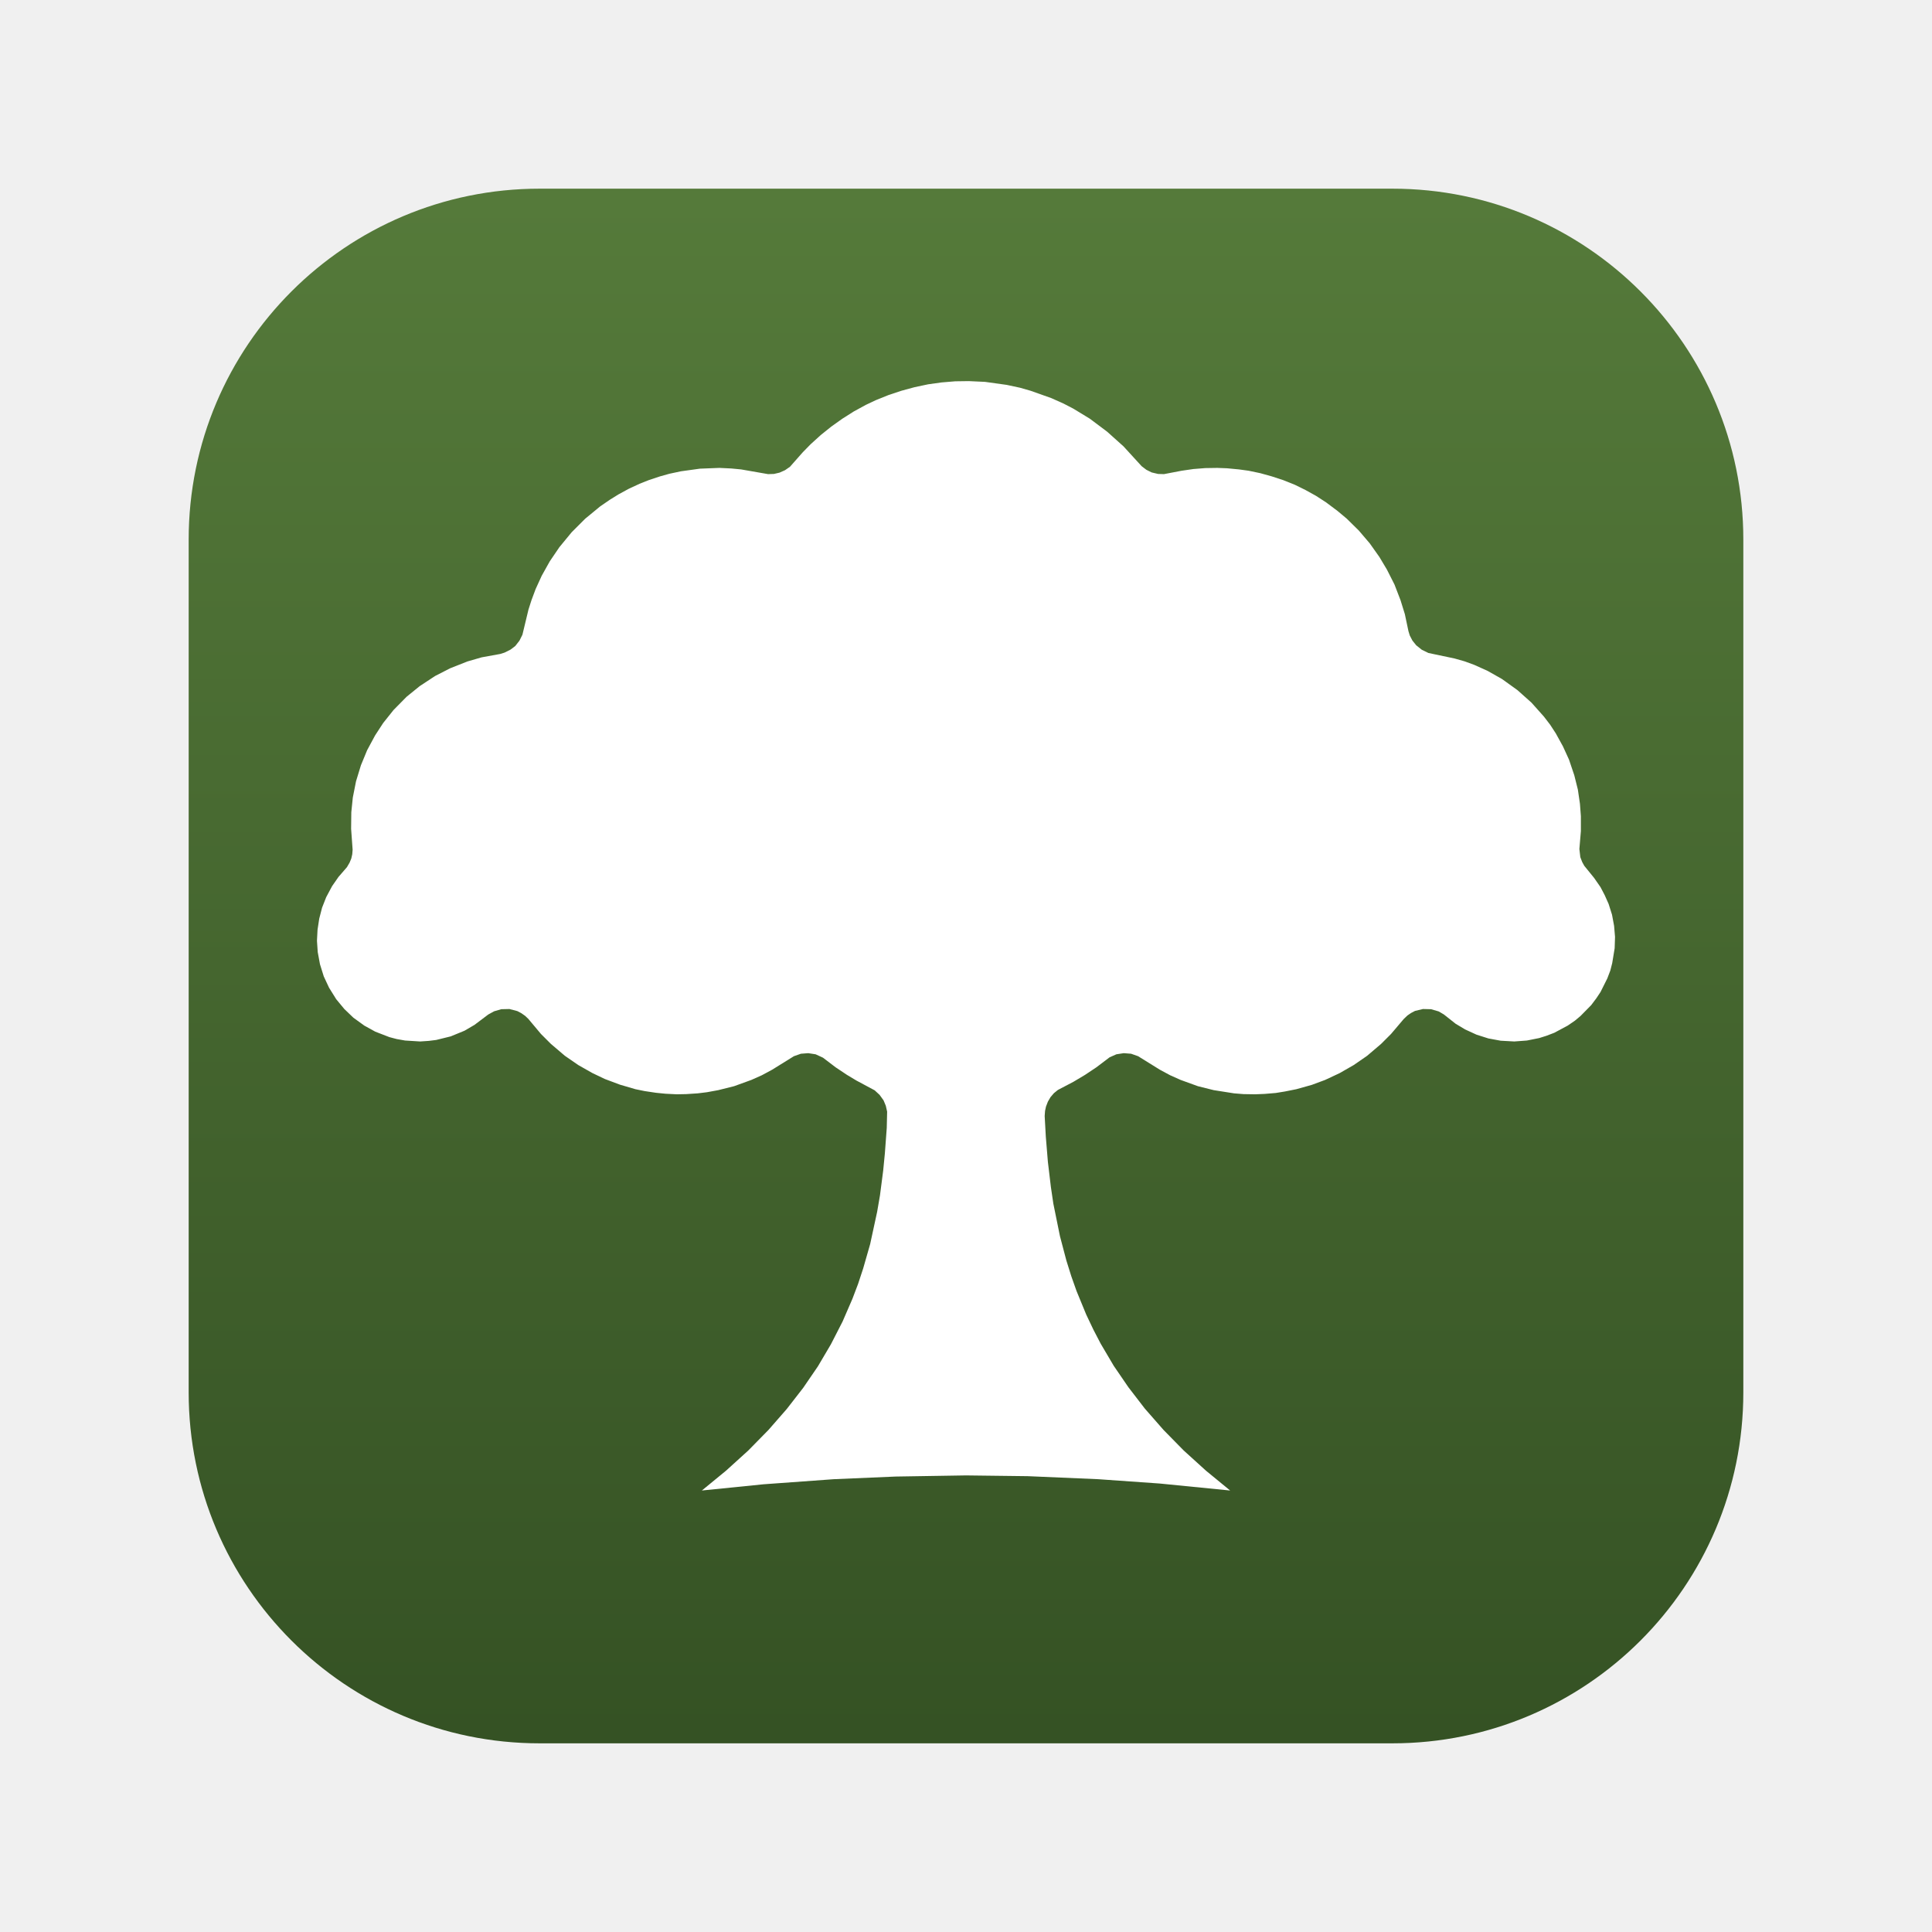
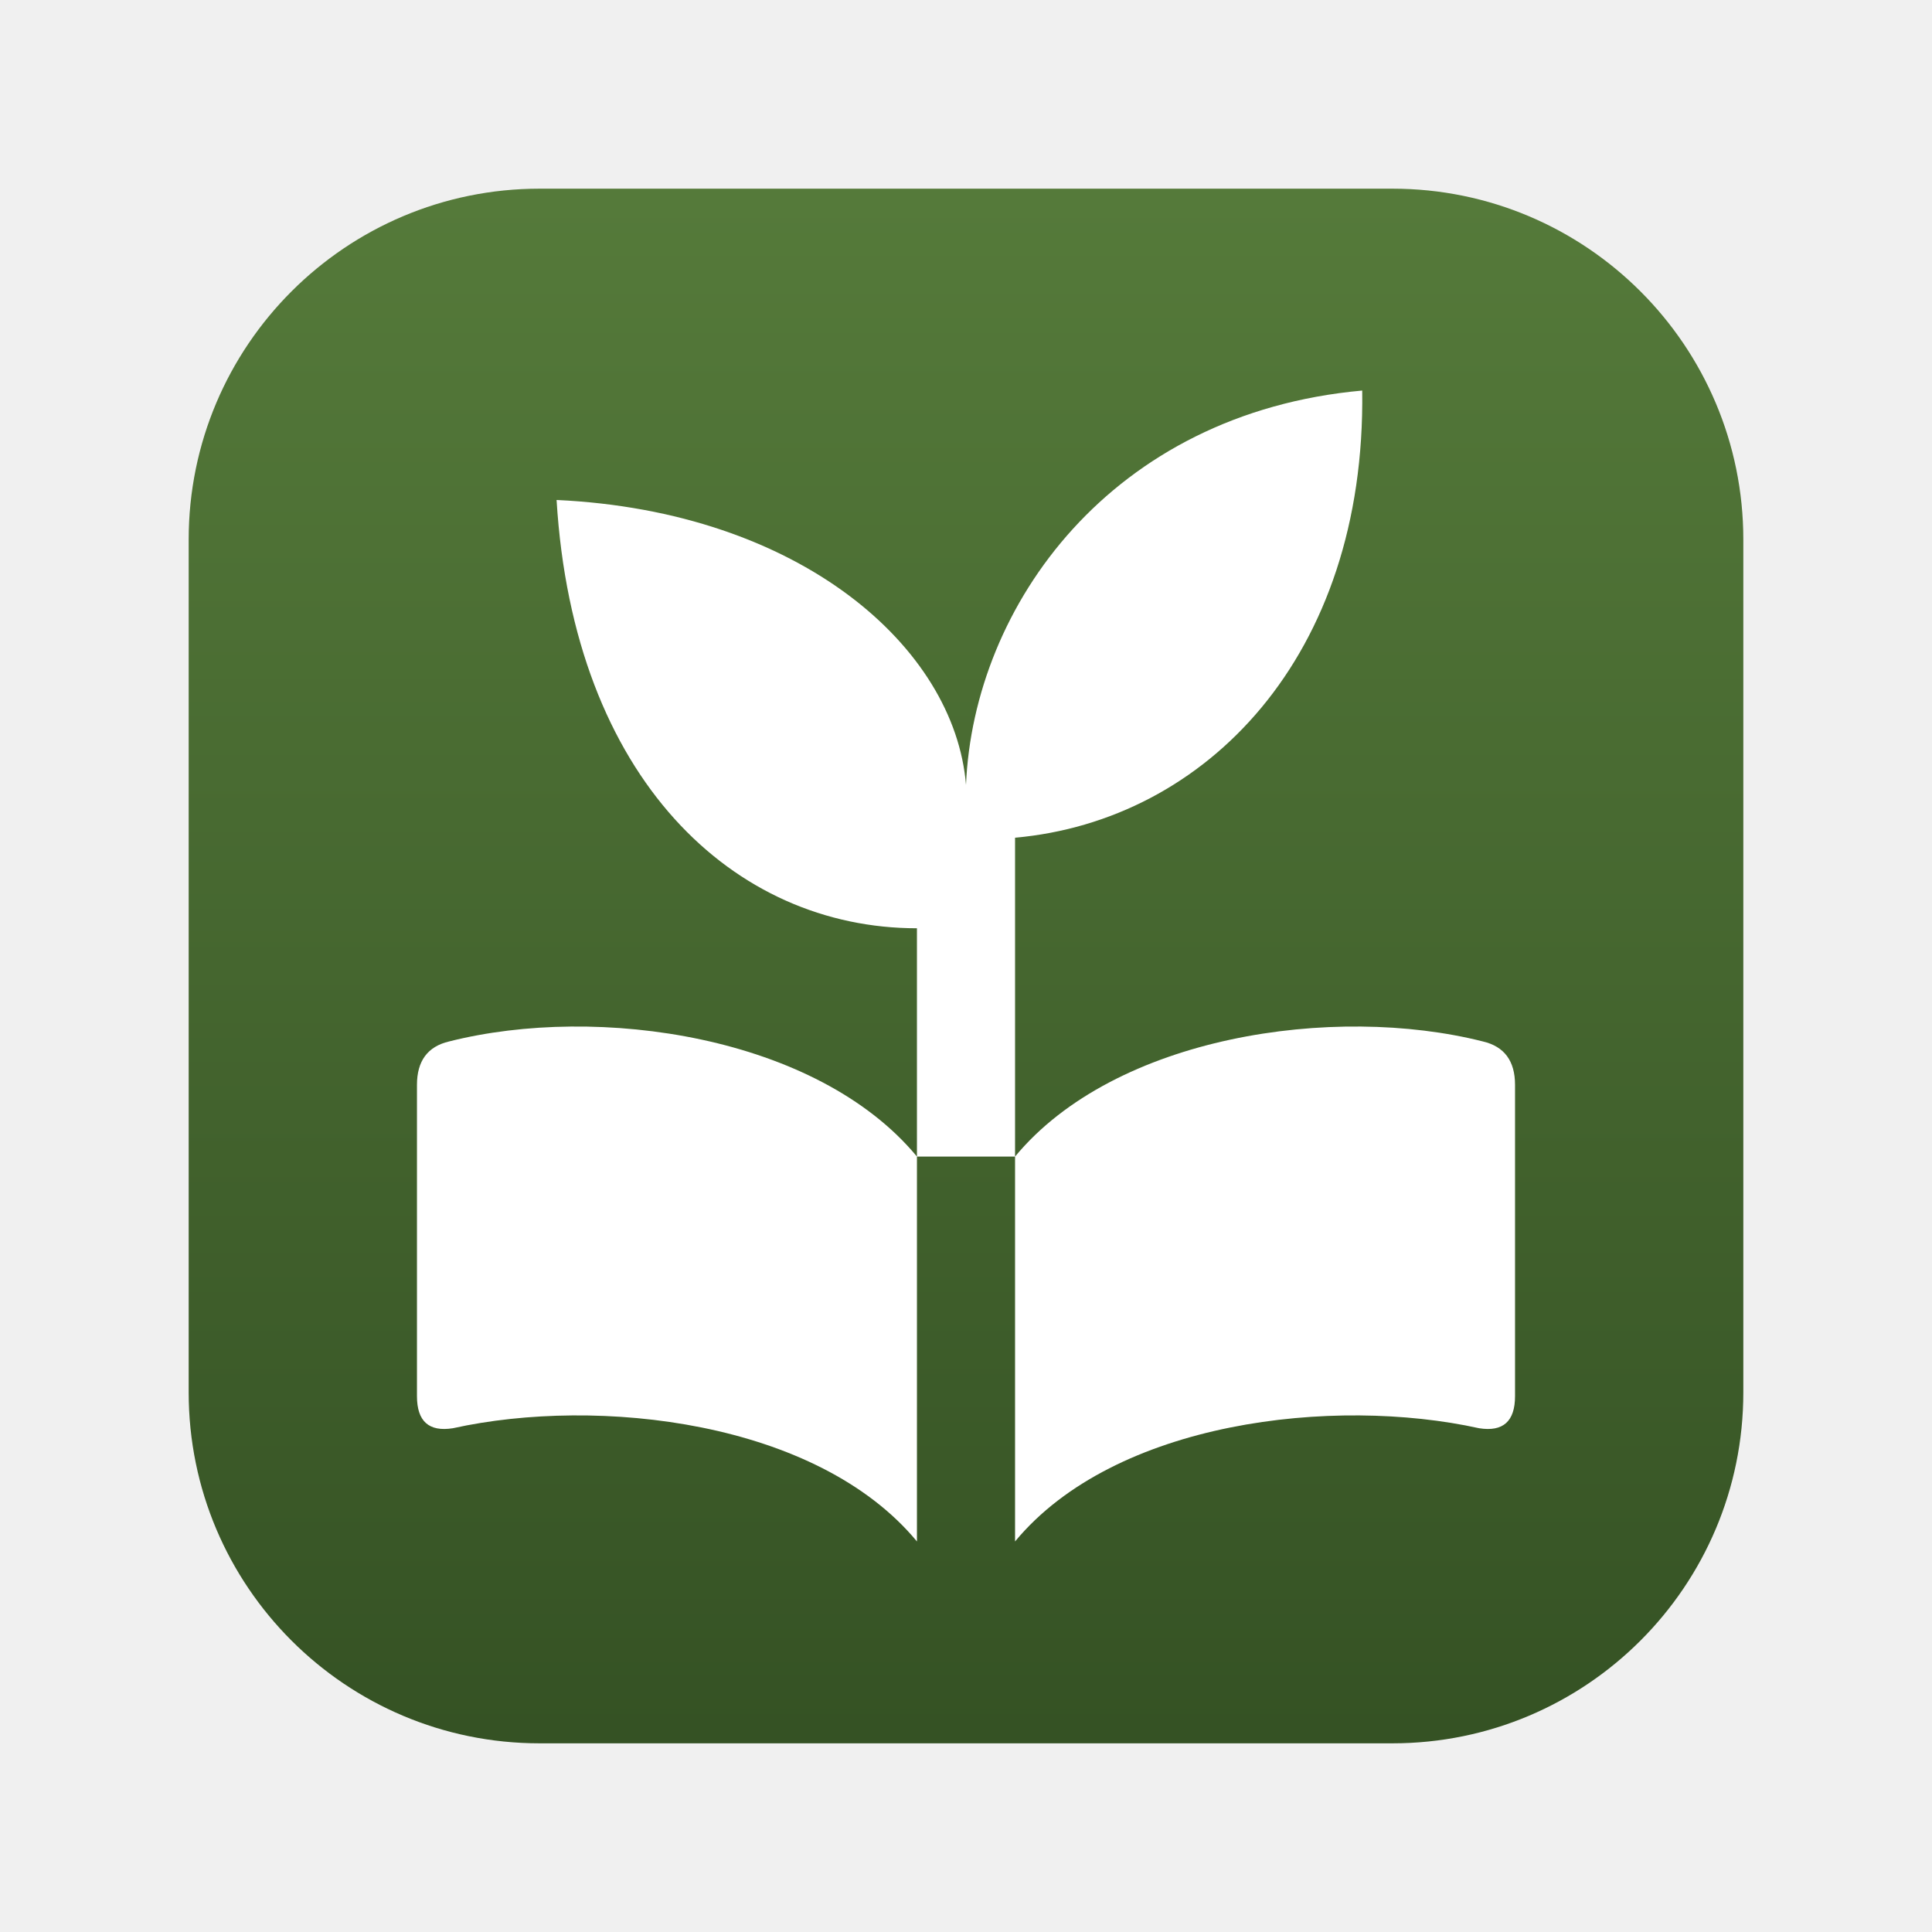
<svg xmlns="http://www.w3.org/2000/svg" width="1024" height="1024" viewBox="0 0 1024 1024">
  <defs>
    <linearGradient id="bg" x1="0" y1="0" x2="0" y2="1">
      <stop offset="0" stop-color="#557A3A" />
      <stop offset="1" stop-color="#355224" />
    </linearGradient>
  </defs>
  <rect x="100" y="100" width="824" height="824" rx="186" fill="url(#bg)" />
-   <path fill="#FFFFFF" d="M186.1 439.3 L186.9 450.4 L186.7 452.8 L186.2 455.0 L185.3 457.2 L183.9 459.6 L179.4 464.8 L176.0 469.7 L172.9 475.5 L170.7 481.1 L169.2 486.9 L168.3 492.8 L168.0 498.6 L168.4 504.6 L169.6 511.1 L171.6 517.5 L174.4 523.5 L178.2 529.6 L182.5 534.8 L187.3 539.4 L193.1 543.6 L198.9 546.8 L206.4 549.7 L210.2 550.7 L214.7 551.5 L222.7 552.0 L227.2 551.7 L231.2 551.2 L238.9 549.3 L246.2 546.3 L251.5 543.2 L258.8 537.7 L261.9 536.0 L265.7 534.9 L270.0 534.8 L274.2 535.9 L276.3 537.0 L278.3 538.4 L280.0 540.0 L286.7 548.0 L292.0 553.3 L299.4 559.6 L306.5 564.5 L313.9 568.7 L320.6 571.9 L328.6 574.9 L336.8 577.3 L341.7 578.3 L347.7 579.2 L352.7 579.7 L358.7 580.0 L363.7 579.9 L369.8 579.5 L374.7 578.9 L380.7 577.8 L389.1 575.7 L398.2 572.4 L403.8 569.9 L409.2 567.0 L420.8 559.8 L424.5 558.5 L428.4 558.2 L432.3 558.8 L436.2 560.6 L442.9 565.7 L448.9 569.7 L453.9 572.7 L463.6 577.9 L466.2 580.3 L468.3 583.2 L469.5 586.1 L470.2 589.2 L470.0 597.8 L469.0 611.3 L468.1 620.5 L466.4 633.6 L464.9 642.3 L461.2 659.4 L457.5 672.3 L454.8 680.5 L451.8 688.4 L446.6 700.4 L440.4 712.5 L433.5 724.2 L425.7 735.6 L417.0 746.8 L407.3 757.9 L396.6 768.8 L384.8 779.5 L372.0 790.0 L404.7 786.7 L442.0 784.0 L474.7 782.6 L512.0 782.0 L544.7 782.4 L582.0 784.0 L614.7 786.3 L652.0 790.0 L639.2 779.5 L627.4 768.8 L616.7 757.9 L606.8 746.6 L598.1 735.3 L590.3 723.9 L583.4 712.2 L579.5 704.7 L575.7 696.7 L570.6 684.3 L567.8 676.4 L565.2 668.1 L561.8 655.2 L558.3 638.0 L557.0 629.2 L555.4 615.8 L554.3 602.4 L553.7 591.5 L553.9 588.8 L554.4 586.5 L555.4 583.9 L556.8 581.5 L558.6 579.4 L560.7 577.7 L568.9 573.4 L575.1 569.7 L581.1 565.7 L588.1 560.4 L591.7 558.8 L595.6 558.2 L599.5 558.5 L603.2 559.8 L614.8 567.0 L620.2 569.9 L625.8 572.4 L634.9 575.7 L643.3 577.8 L654.1 579.5 L659.1 579.9 L665.2 580.0 L670.2 579.8 L676.2 579.3 L681.1 578.5 L687.1 577.3 L695.3 575.0 L702.3 572.4 L710.0 568.8 L717.5 564.5 L724.6 559.6 L732.0 553.3 L737.3 548.0 L744.0 540.1 L746.0 538.2 L747.9 536.9 L750.0 535.8 L754.2 534.8 L758.5 534.9 L762.6 536.1 L765.3 537.7 L771.5 542.6 L776.5 545.6 L782.6 548.4 L788.9 550.4 L795.4 551.6 L802.6 552.0 L809.3 551.5 L815.8 550.2 L819.6 549.0 L823.8 547.4 L830.9 543.6 L834.7 541.0 L837.7 538.5 L843.4 532.7 L846.1 529.1 L848.3 525.8 L851.9 518.6 L853.5 514.4 L854.5 510.5 L855.8 502.6 L856.0 496.6 L855.5 490.7 L854.4 484.8 L852.6 479.1 L850.5 474.4 L848.3 470.2 L844.9 465.3 L839.7 458.9 L838.6 456.9 L837.6 454.3 L837.1 450.0 L837.9 440.5 L837.9 432.6 L837.4 426.0 L836.3 418.5 L834.4 410.9 L831.6 402.6 L828.4 395.6 L824.6 388.7 L821.6 384.1 L818.3 379.8 L811.7 372.4 L804.3 365.8 L796.1 359.9 L788.5 355.6 L781.4 352.4 L776.2 350.5 L770.9 349.0 L757.1 346.1 L753.6 344.4 L750.6 342.0 L748.6 339.5 L747.2 336.8 L746.5 334.5 L744.6 325.5 L742.3 318.1 L739.1 309.8 L735.1 301.9 L731.1 295.2 L726.0 288.0 L720.2 281.2 L713.8 274.9 L708.9 270.8 L702.9 266.3 L697.5 262.8 L691.9 259.7 L686.2 256.9 L680.2 254.5 L674.1 252.5 L668.0 250.8 L661.8 249.5 L656.7 248.8 L650.4 248.2 L645.2 248.0 L638.8 248.1 L632.5 248.6 L626.3 249.5 L616.9 251.3 L613.8 251.2 L610.4 250.4 L607.6 249.0 L605.1 247.1 L595.5 236.6 L586.8 228.8 L577.6 221.9 L568.9 216.6 L563.7 213.9 L557.2 211.0 L546.2 207.1 L540.6 205.5 L533.6 204.0 L522.1 202.4 L513.5 202.0 L506.3 202.1 L499.0 202.7 L491.9 203.7 L484.8 205.2 L477.8 207.1 L470.9 209.4 L464.2 212.1 L458.9 214.6 L452.5 218.1 L446.5 221.9 L440.6 226.1 L435.0 230.6 L429.6 235.5 L425.5 239.7 L418.7 247.4 L416.1 249.2 L413.2 250.5 L410.2 251.2 L407.1 251.3 L392.8 248.8 L387.6 248.3 L381.3 248.0 L371.0 248.4 L360.9 249.8 L354.8 251.1 L349.8 252.5 L343.8 254.5 L339.0 256.4 L333.2 259.1 L327.7 262.1 L323.2 264.9 L318.1 268.4 L310.2 274.9 L303.0 282.1 L296.5 290.0 L291.4 297.5 L287.1 305.2 L283.9 312.2 L281.7 318.1 L280.1 323.1 L276.9 336.4 L275.3 339.6 L273.1 342.4 L270.6 344.3 L267.4 345.9 L265.2 346.6 L255.3 348.4 L247.7 350.6 L238.6 354.2 L230.6 358.3 L222.4 363.7 L215.5 369.3 L208.6 376.3 L203.1 383.2 L198.8 389.8 L194.6 397.6 L191.3 405.6 L188.7 414.1 L187.0 422.7 L186.2 430.5 Z" />
+   <path fill="#FFFFFF" d="M486 613 V492 C389 492 304 413 295 265 C424 271 506 343 512 416 C516 321 589 219 722 207 C724 348 639 435 538 444 V613 Z M486 613 C433 549 317 532 238 552 Q221 556 221 575 L221 740 Q221 760 240 757 C317 740 433 753 486 817 Z M538 613 C591 549 707 532 786 552 Q803 556 803 575 L803 740 Q803 760 784 757 C707 740 591 753 538 817 Z" />
</svg>
